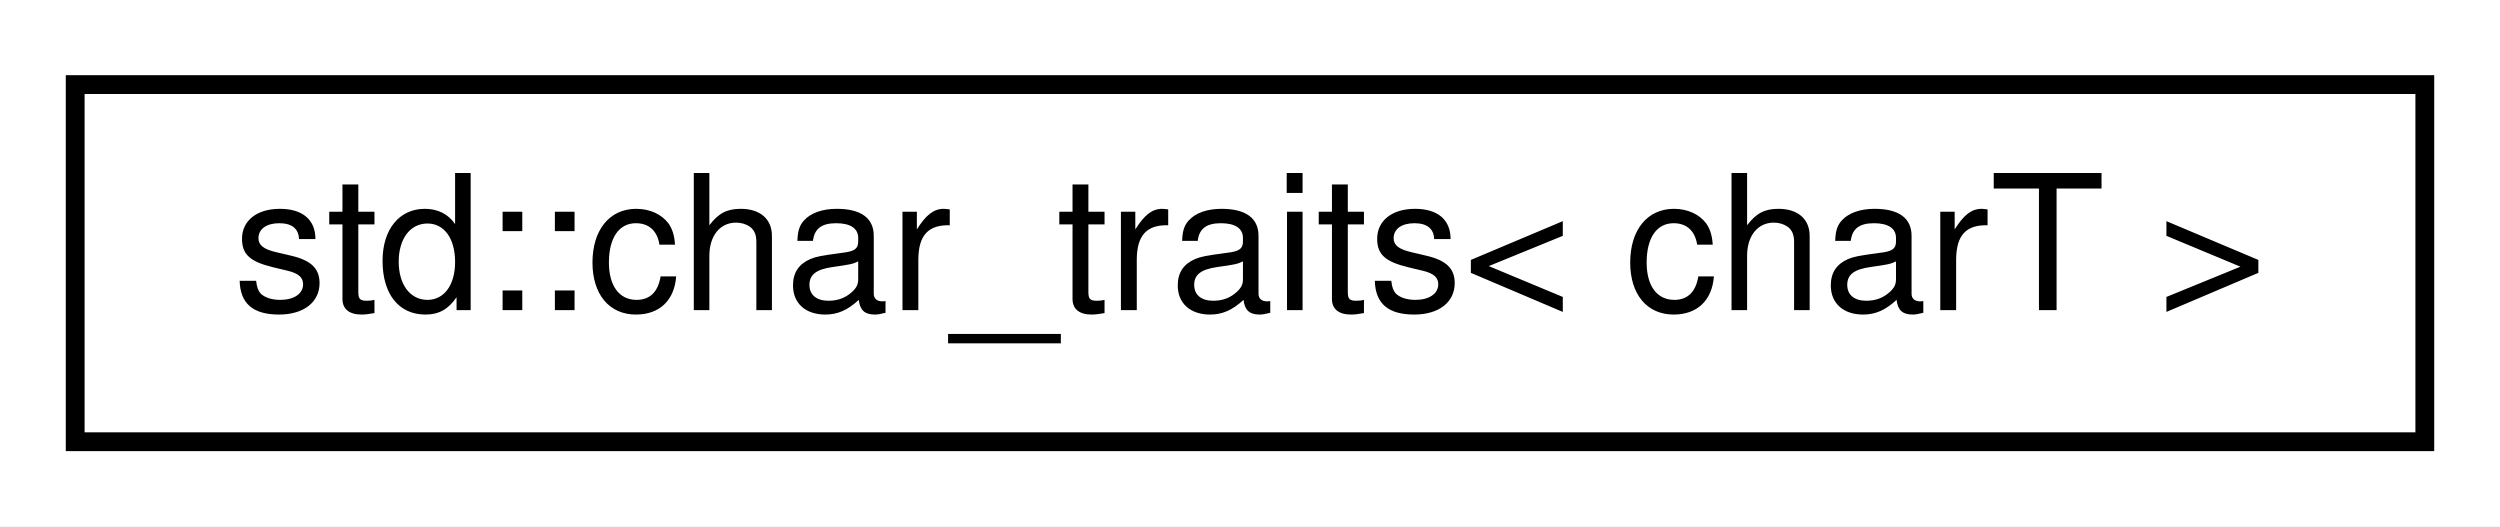
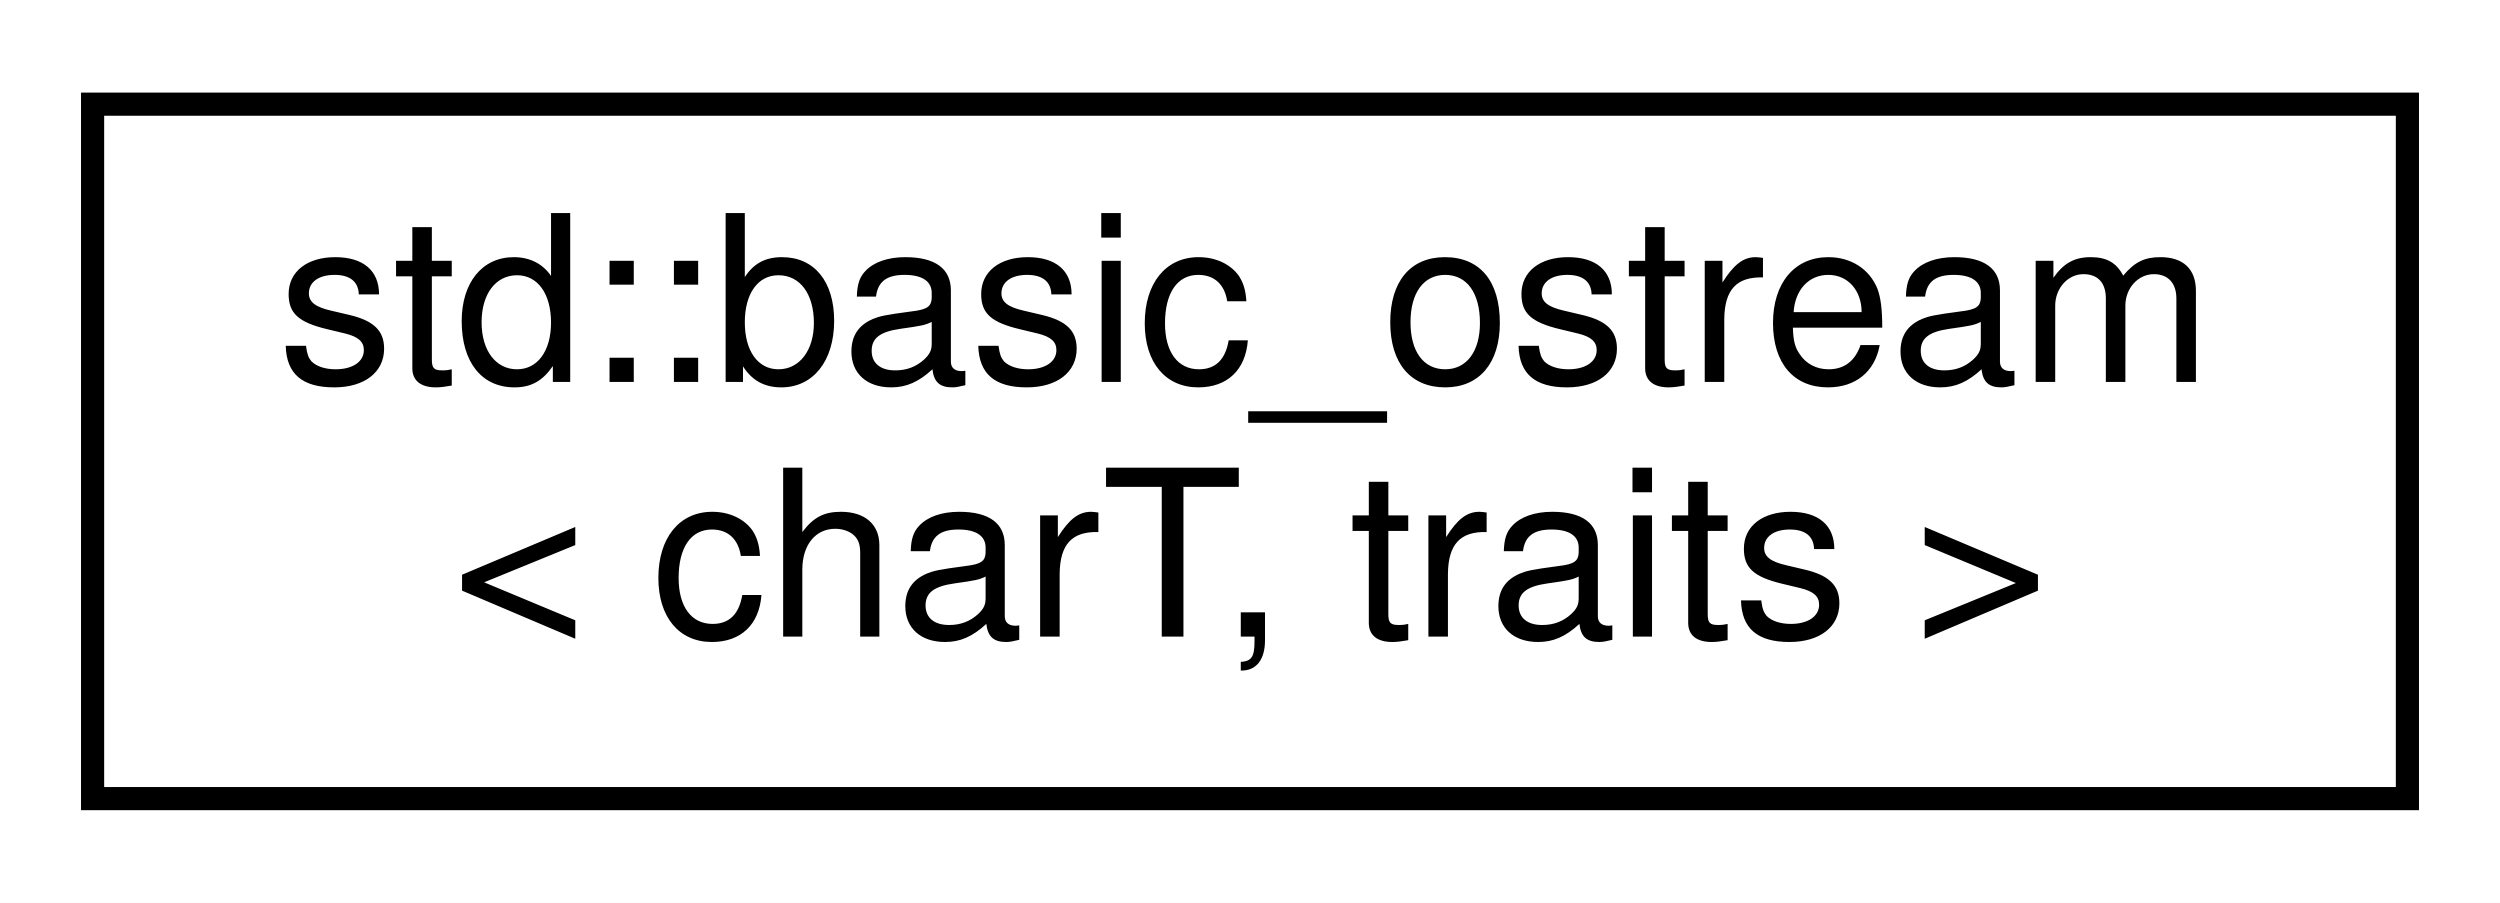
- <svg xmlns="http://www.w3.org/2000/svg" xmlns:xlink="http://www.w3.org/1999/xlink" width="133pt" height="28pt" viewBox="0.00 0.00 133.00 28.00">
-   <g id="graph0" class="graph" transform="scale(1 1) rotate(0) translate(4 24)">
-     <polygon fill="white" stroke="transparent" points="-4,4 -4,-24 129,-24 129,4 -4,4" />
+ <svg xmlns="http://www.w3.org/2000/svg" xmlns:xlink="http://www.w3.org/1999/xlink" width="108pt" height="39pt" viewBox="0.00 0.00 108.00 39.00">
+   <g id="graph0" class="graph" transform="scale(1 1) rotate(0) translate(4 35)">
+     <polygon fill="white" stroke="transparent" points="-4,4 -4,-35 104,-35 104,4 -4,4" />
    <g id="node1" class="node">
      <g id="a_node1">
-         <a xlink:href="structstd_1_1char__traits.html" target="_top" xlink:title=" ">
-           <polygon fill="white" stroke="black" points="0,-0.5 0,-19.5 125,-19.5 125,-0.5 0,-0.5" />
-           <text text-anchor="middle" x="62.5" y="-7.5" font-family="Helvetica,sans-Serif" font-size="10.00">std::char_traits&lt; charT &gt;</text>
+         <a xlink:href="classstd_1_1basic__ostream.html" target="_top" xlink:title=" ">
+           <polygon fill="white" stroke="black" points="0,-0.5 0,-30.5 100,-30.5 100,-0.5 0,-0.5" />
+           <text text-anchor="start" x="8" y="-18.5" font-family="Helvetica,sans-Serif" font-size="10.00">std::basic_ostream</text>
+           <text text-anchor="middle" x="50" y="-7.5" font-family="Helvetica,sans-Serif" font-size="10.00">&lt; charT, traits &gt;</text>
        </a>
      </g>
    </g>
  </g>
</svg>
